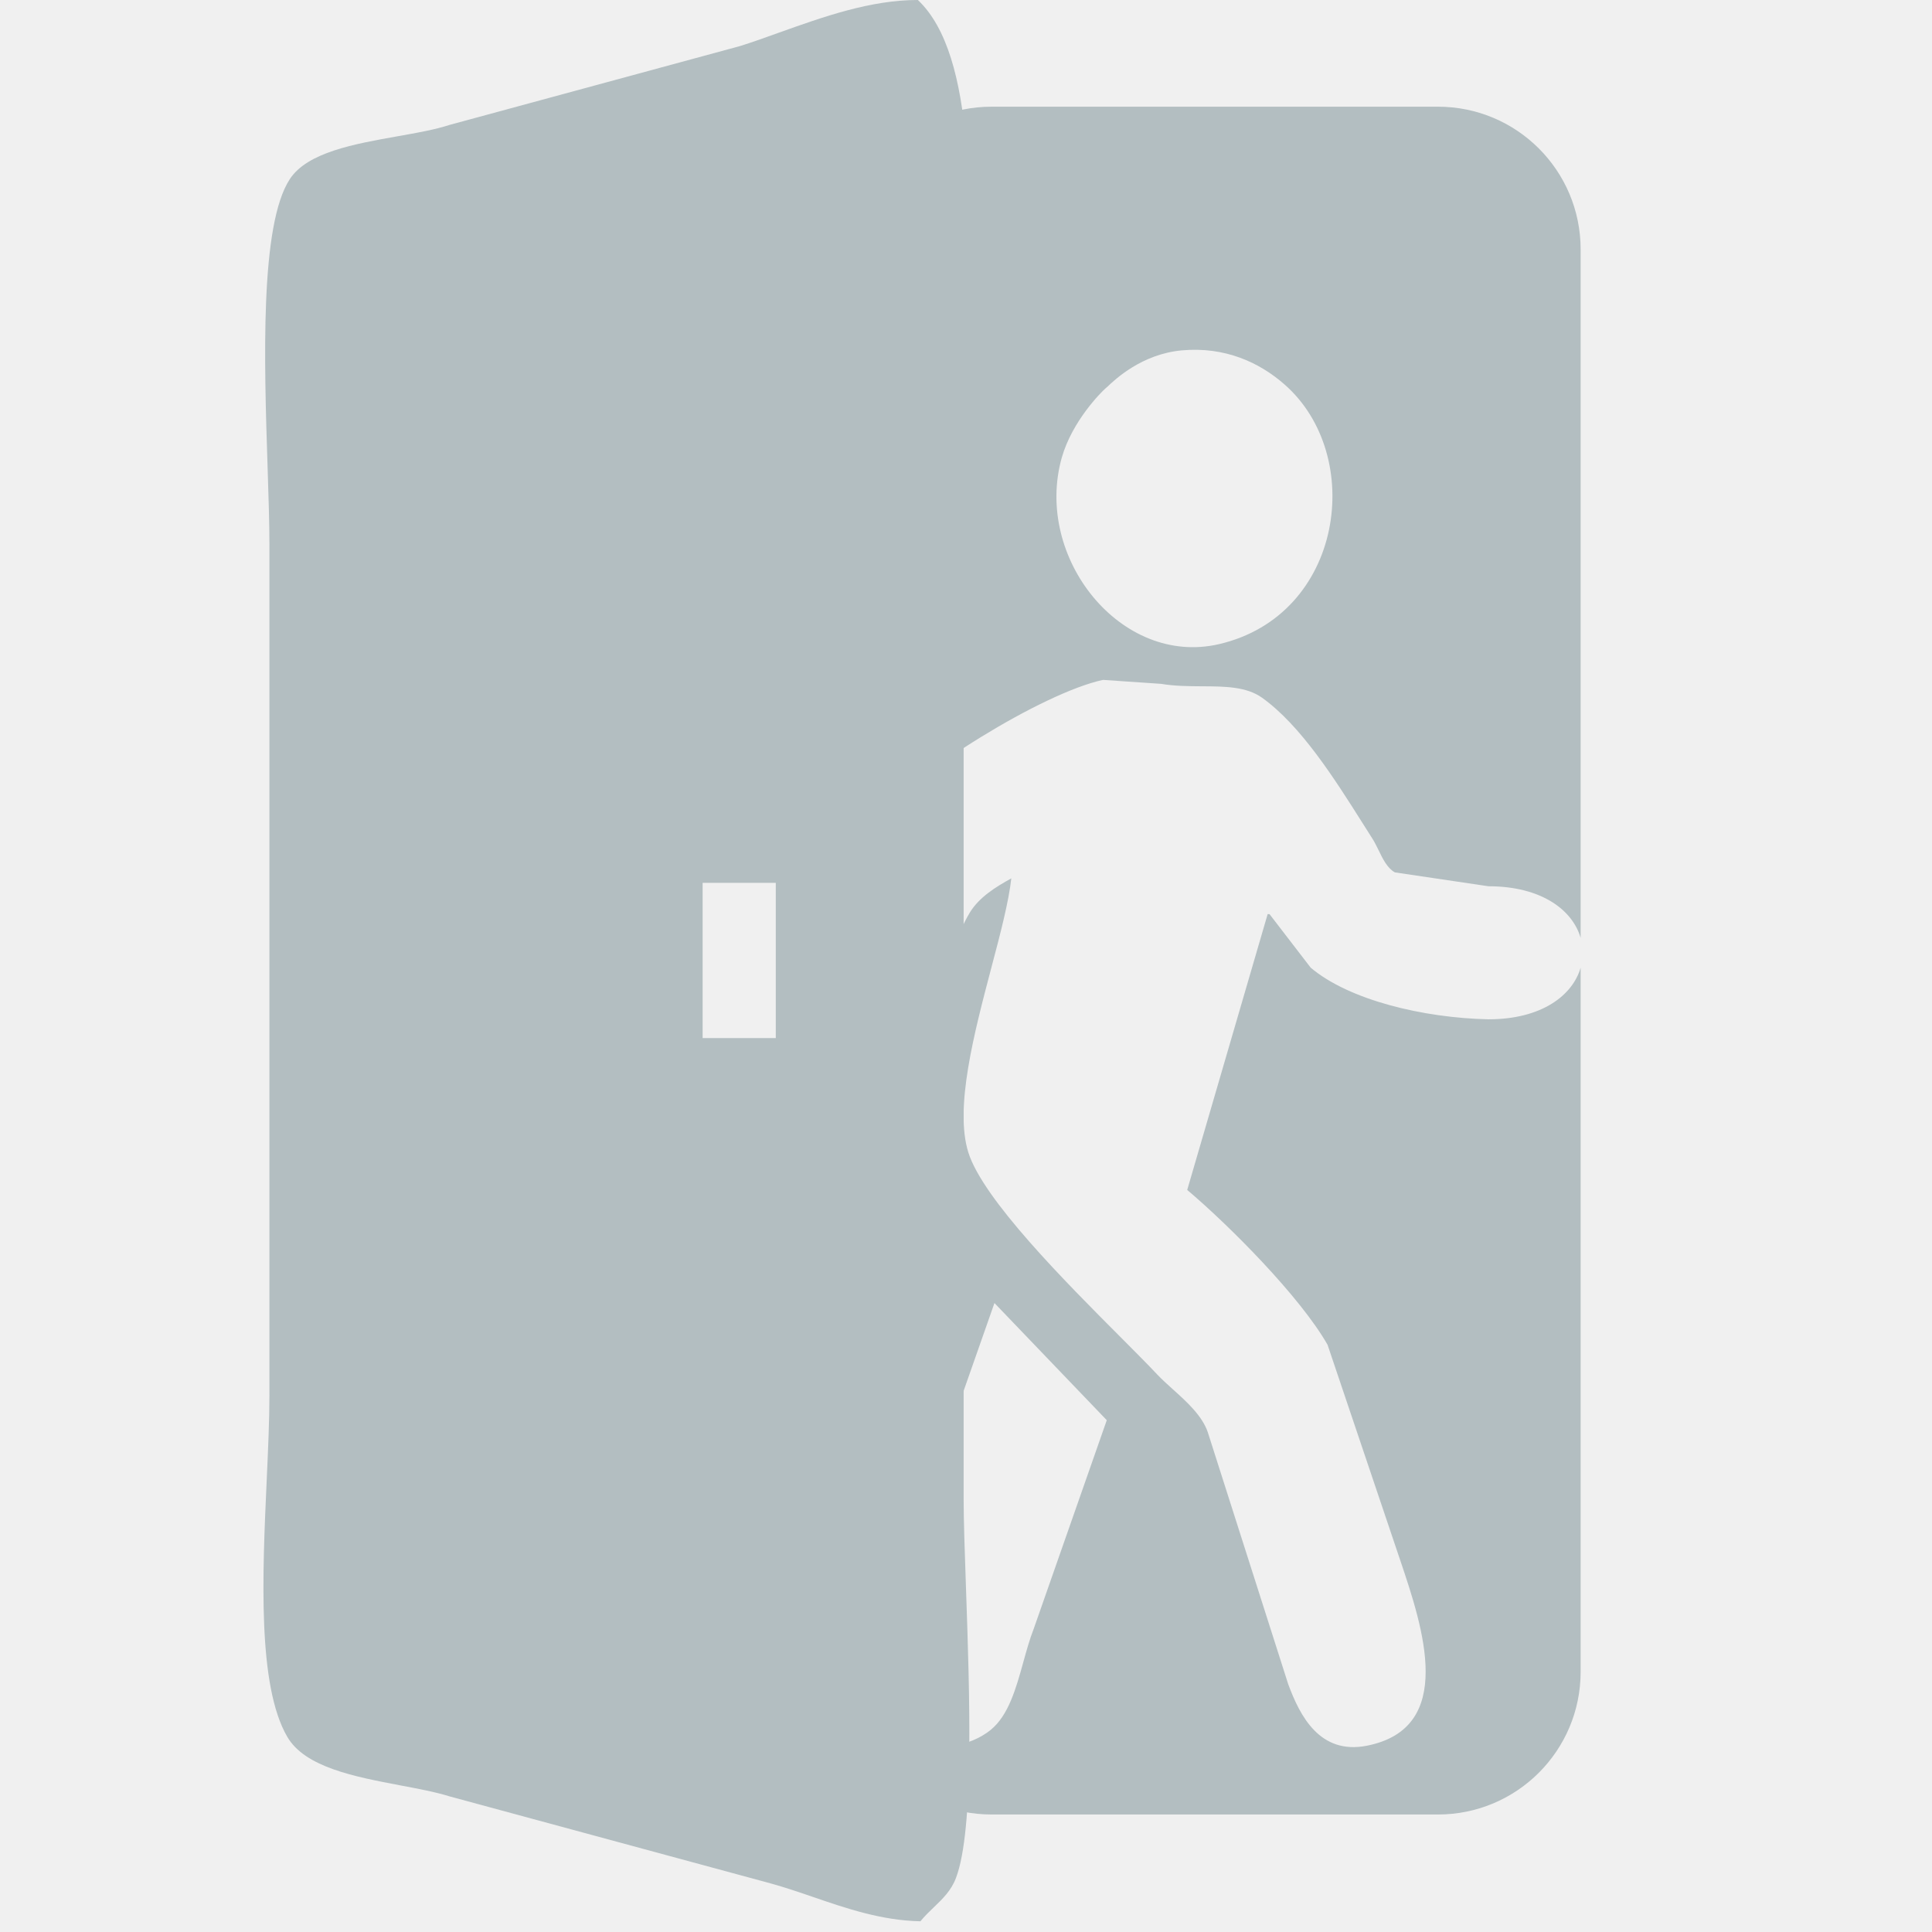
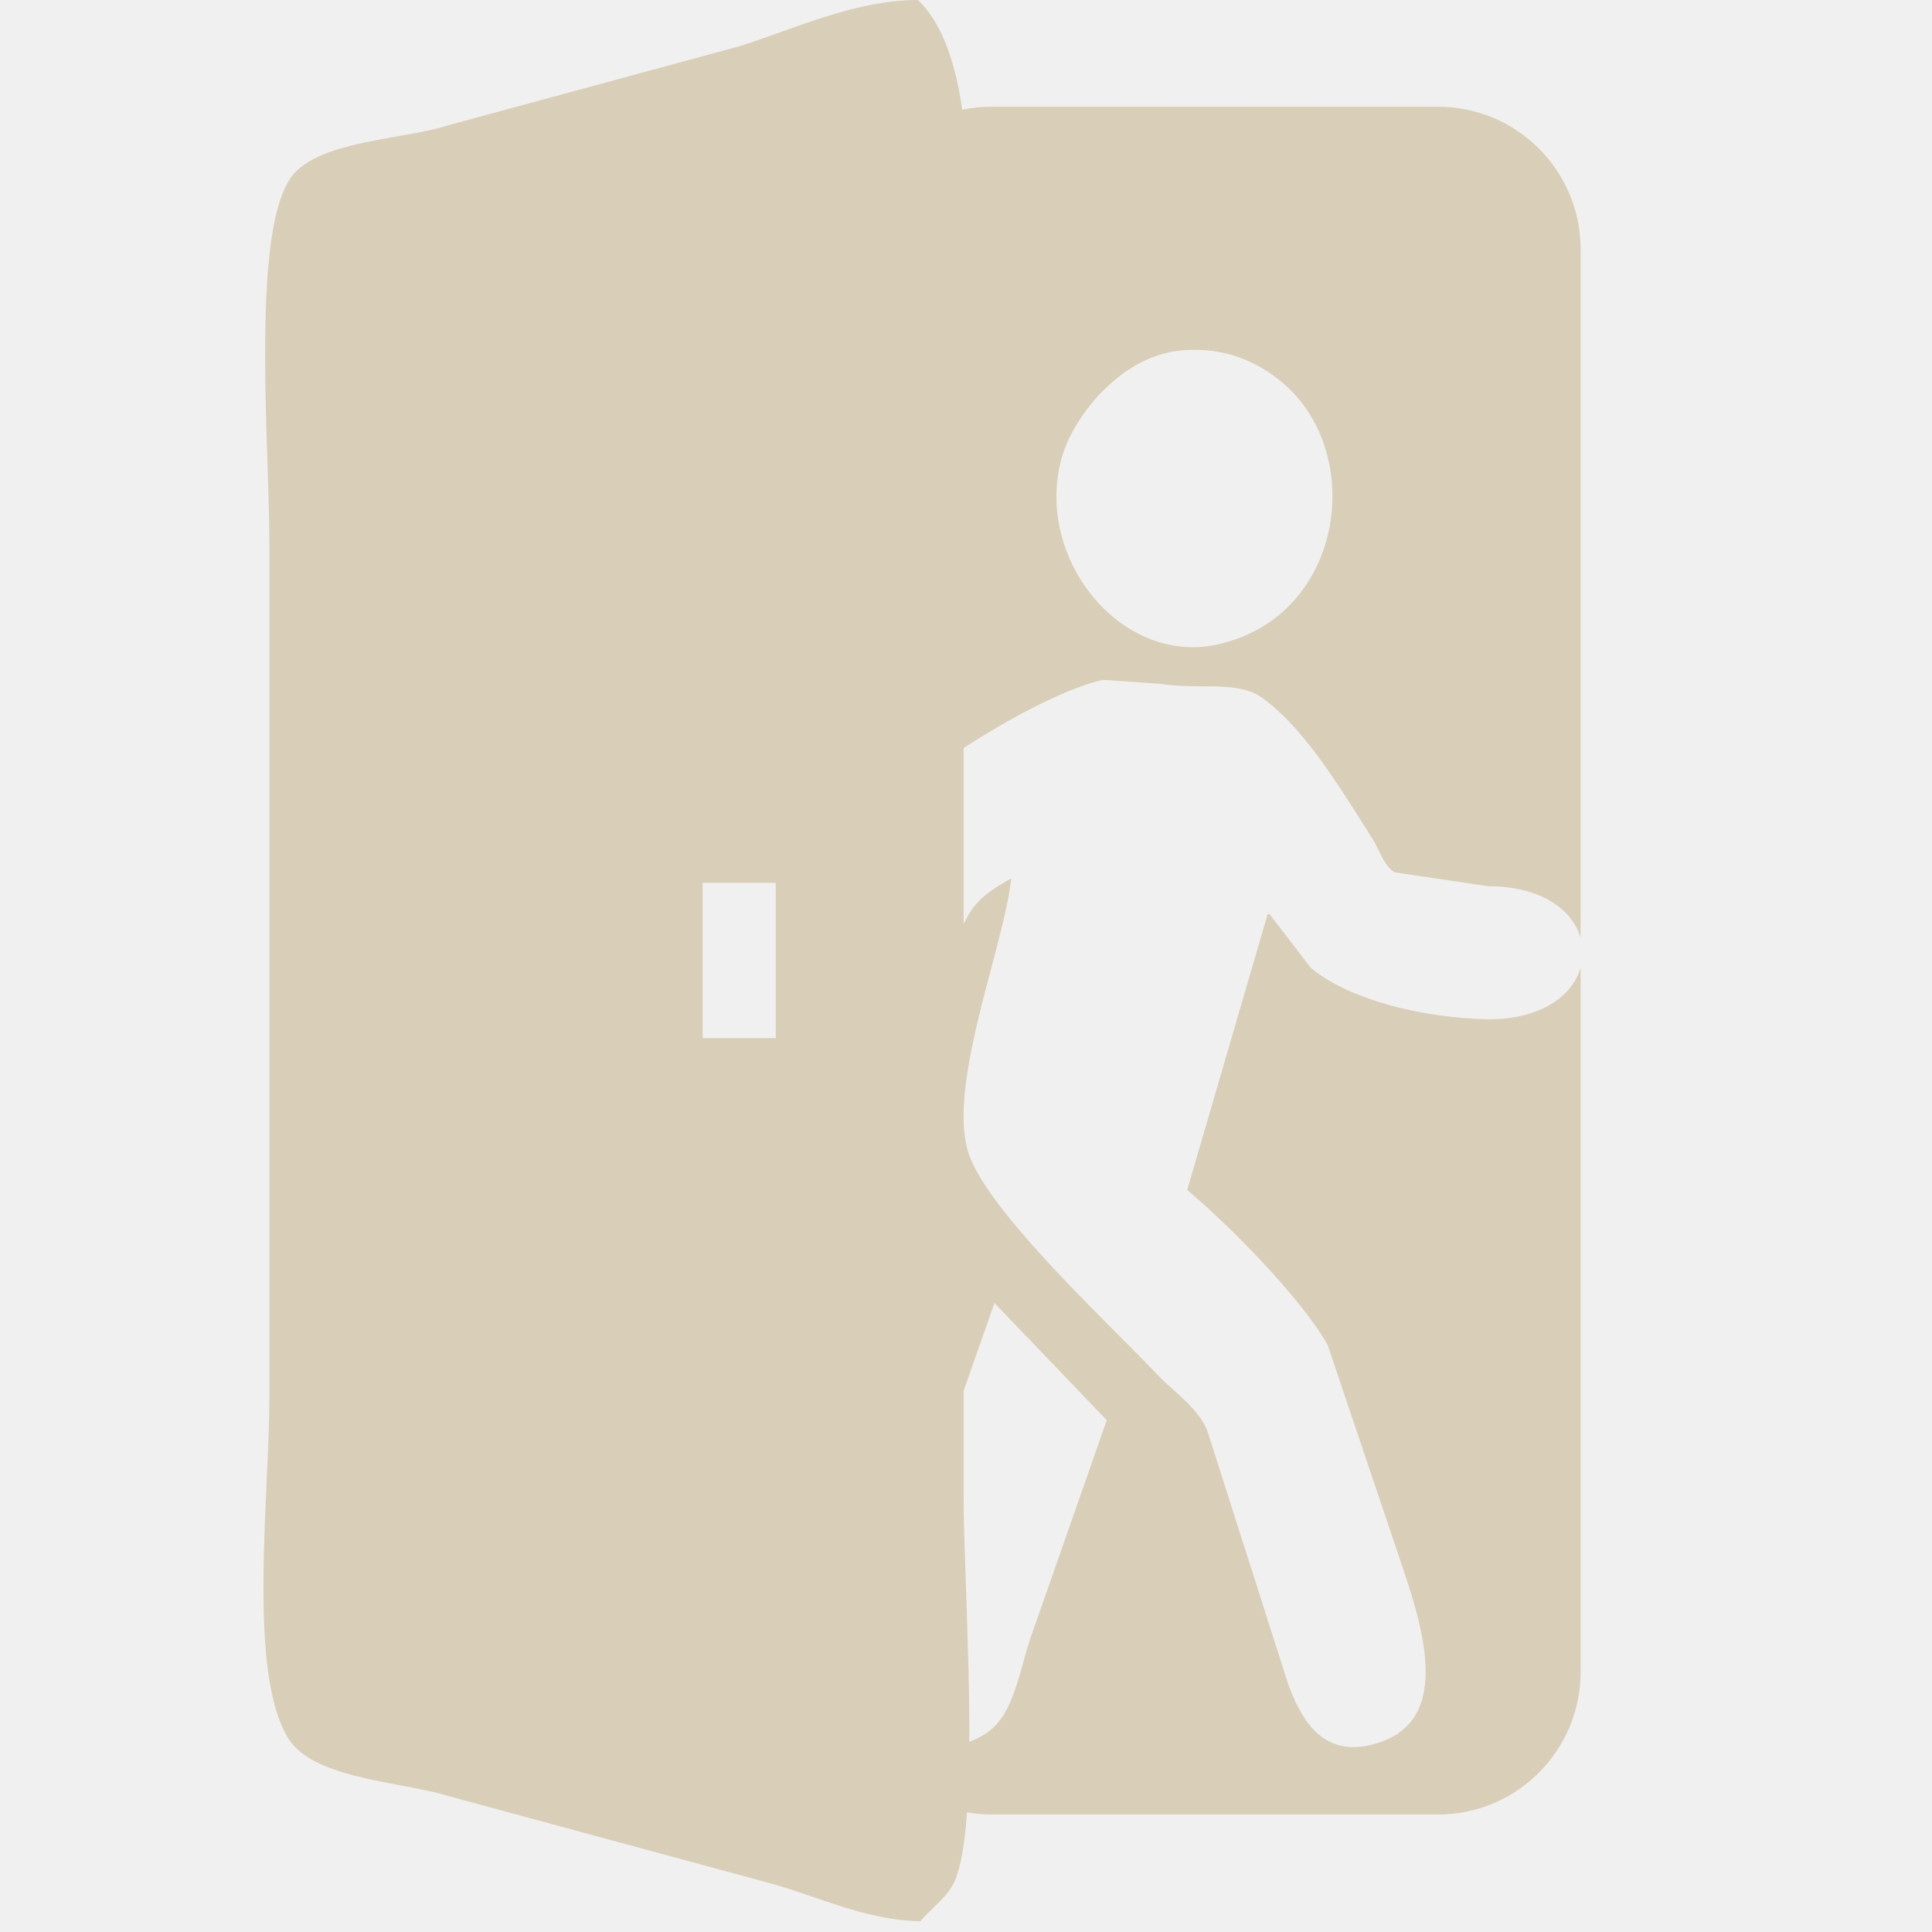
<svg xmlns="http://www.w3.org/2000/svg" width="22" height="22" viewBox="0 0 22 22" fill="none">
  <g clip-path="url(#clip0_0_1)">
-     <path fill-rule="evenodd" clip-rule="evenodd" d="M11.291 1.215C10.394 1.215 9.666 1.942 9.666 2.84V9.888C9.762 9.676 9.864 9.473 10.003 9.301C10.404 8.805 11.871 7.89 12.56 7.742L13.221 7.787C13.375 7.813 13.534 7.814 13.686 7.815C13.948 7.816 14.193 7.818 14.371 7.945C14.813 8.261 15.198 8.87 15.514 9.37C15.553 9.432 15.591 9.492 15.628 9.55C15.652 9.587 15.674 9.633 15.697 9.679C15.746 9.781 15.799 9.888 15.884 9.934L16.949 10.092C17.558 10.092 17.908 10.366 17.999 10.68V2.84C17.999 1.942 17.272 1.215 16.374 1.215H11.291ZM17.999 11.019C17.908 11.333 17.558 11.607 16.949 11.607C16.206 11.591 15.362 11.388 14.925 11.019L14.456 10.409H14.435L13.519 13.55C13.996 13.953 14.803 14.763 15.117 15.313L15.948 17.777C16.202 18.531 16.585 19.678 15.564 19.879C15.027 19.984 14.802 19.537 14.669 19.178L13.753 16.308C13.688 16.119 13.512 15.961 13.353 15.818C13.29 15.761 13.229 15.706 13.178 15.652C13.075 15.542 12.932 15.399 12.77 15.236C12.136 14.601 11.192 13.655 11.026 13.121C10.868 12.613 11.093 11.763 11.289 11.018C11.392 10.63 11.486 10.27 11.516 10.002C11.34 10.099 11.153 10.215 11.047 10.386C10.973 10.506 10.89 10.699 10.795 10.92C10.531 11.533 10.175 12.358 9.666 12.426V19.037C9.666 19.935 10.394 20.662 11.291 20.662H16.374C17.272 20.662 17.999 19.935 17.999 19.037V11.019ZM14.626 4.377C14.345 4.13 13.951 3.944 13.455 3.99C13.003 4.032 12.699 4.319 12.61 4.404C12.601 4.412 12.594 4.418 12.589 4.422C12.537 4.468 12.21 4.794 12.091 5.21C11.769 6.349 12.766 7.594 13.881 7.335C15.302 7.005 15.551 5.185 14.626 4.377ZM12.603 16.172L11.324 14.838L10.11 18.297C9.92 18.855 9.837 19.471 10.323 19.788C10.62 19.982 11.055 19.884 11.282 19.698C11.484 19.532 11.569 19.229 11.652 18.929C11.689 18.796 11.725 18.665 11.772 18.545L12.603 16.172Z" fill="#B3BEC1" />
-     <path fill-rule="evenodd" clip-rule="evenodd" d="M8.875 0.37C9.371 0.193 9.913 -0.001 10.452 1.7912e-06C11.123 0.633 11.058 2.385 11.002 3.907C10.988 4.308 10.973 4.693 10.973 5.037V17.058C10.973 17.32 10.986 17.682 11 18.087C11.041 19.273 11.095 20.833 10.886 21.384C10.832 21.529 10.732 21.624 10.632 21.72C10.58 21.77 10.527 21.821 10.481 21.878C10.039 21.869 9.639 21.732 9.255 21.6C9.092 21.544 8.932 21.49 8.773 21.446L5.124 20.457C4.961 20.406 4.763 20.369 4.556 20.33C4.041 20.232 3.473 20.125 3.271 19.777C2.931 19.193 2.988 17.934 3.037 16.855C3.053 16.502 3.068 16.168 3.068 15.883V6.211C3.068 5.962 3.058 5.653 3.047 5.315C3.008 4.118 2.958 2.562 3.3 2.04C3.499 1.734 4.036 1.639 4.526 1.552C4.746 1.513 4.957 1.476 5.124 1.421L8.425 0.525C8.569 0.48 8.72 0.426 8.875 0.37ZM8.001 10.053H8.834V11.821H8.001V10.053Z" fill="#B3BEC1" />
+     <path fill-rule="evenodd" clip-rule="evenodd" d="M11.291 1.215C10.394 1.215 9.666 1.942 9.666 2.84V9.888C9.762 9.676 9.864 9.473 10.003 9.301C10.404 8.805 11.871 7.89 12.56 7.742L13.221 7.787C13.375 7.813 13.534 7.814 13.686 7.815C13.948 7.816 14.193 7.818 14.371 7.945C14.813 8.261 15.198 8.87 15.514 9.37C15.553 9.432 15.591 9.492 15.628 9.55C15.652 9.587 15.674 9.633 15.697 9.679C15.746 9.781 15.799 9.888 15.884 9.934L16.949 10.092C17.558 10.092 17.908 10.366 17.999 10.68V2.84C17.999 1.942 17.272 1.215 16.374 1.215H11.291ZM17.999 11.019C17.908 11.333 17.558 11.607 16.949 11.607C16.206 11.591 15.362 11.388 14.925 11.019L14.456 10.409H14.435L13.519 13.55C13.996 13.953 14.803 14.763 15.117 15.313L15.948 17.777C16.202 18.531 16.585 19.678 15.564 19.879C15.027 19.984 14.802 19.537 14.669 19.178L13.753 16.308C13.688 16.119 13.512 15.961 13.353 15.818C13.29 15.761 13.229 15.706 13.178 15.652C13.075 15.542 12.932 15.399 12.77 15.236C12.136 14.601 11.192 13.655 11.026 13.121C10.868 12.613 11.093 11.763 11.289 11.018C11.392 10.63 11.486 10.27 11.516 10.002C11.34 10.099 11.153 10.215 11.047 10.386C10.973 10.506 10.89 10.699 10.795 10.92C10.531 11.533 10.175 12.358 9.666 12.426V19.037C9.666 19.935 10.394 20.662 11.291 20.662H16.374C17.272 20.662 17.999 19.935 17.999 19.037V11.019ZM14.626 4.377C14.345 4.13 13.951 3.944 13.455 3.99C13.003 4.032 12.699 4.319 12.61 4.404C12.601 4.412 12.594 4.418 12.589 4.422C12.537 4.468 12.21 4.794 12.091 5.21C11.769 6.349 12.766 7.594 13.881 7.335C15.302 7.005 15.551 5.185 14.626 4.377ZM12.603 16.172L11.324 14.838L10.11 18.297C9.92 18.855 9.837 19.471 10.323 19.788C10.62 19.982 11.055 19.884 11.282 19.698C11.484 19.532 11.569 19.229 11.652 18.929C11.689 18.796 11.725 18.665 11.772 18.545L12.603 16.172Z" fill="#D9CFB8" />
+     <path fill-rule="evenodd" clip-rule="evenodd" d="M8.875 0.37C9.371 0.193 9.913 -0.001 10.452 1.7912e-06C11.123 0.633 11.058 2.385 11.002 3.907C10.988 4.308 10.973 4.693 10.973 5.037V17.058C10.973 17.32 10.986 17.682 11 18.087C11.041 19.273 11.095 20.833 10.886 21.384C10.832 21.529 10.732 21.624 10.632 21.72C10.58 21.77 10.527 21.821 10.481 21.878C10.039 21.869 9.639 21.732 9.255 21.6C9.092 21.544 8.932 21.49 8.773 21.446L5.124 20.457C4.961 20.406 4.763 20.369 4.556 20.33C4.041 20.232 3.473 20.125 3.271 19.777C2.931 19.193 2.988 17.934 3.037 16.855C3.053 16.502 3.068 16.168 3.068 15.883V6.211C3.068 5.962 3.058 5.653 3.047 5.315C3.008 4.118 2.958 2.562 3.3 2.04C3.499 1.734 4.036 1.639 4.526 1.552C4.746 1.513 4.957 1.476 5.124 1.421L8.425 0.525C8.569 0.48 8.72 0.426 8.875 0.37ZM8.001 10.053H8.834V11.821H8.001V10.053Z" fill="#D9CFB8" />
  </g>
  <defs>
    <clipPath id="clip0_0_1">
      <rect width="22" height="22" fill="white" />
    </clipPath>
  </defs>
</svg>
